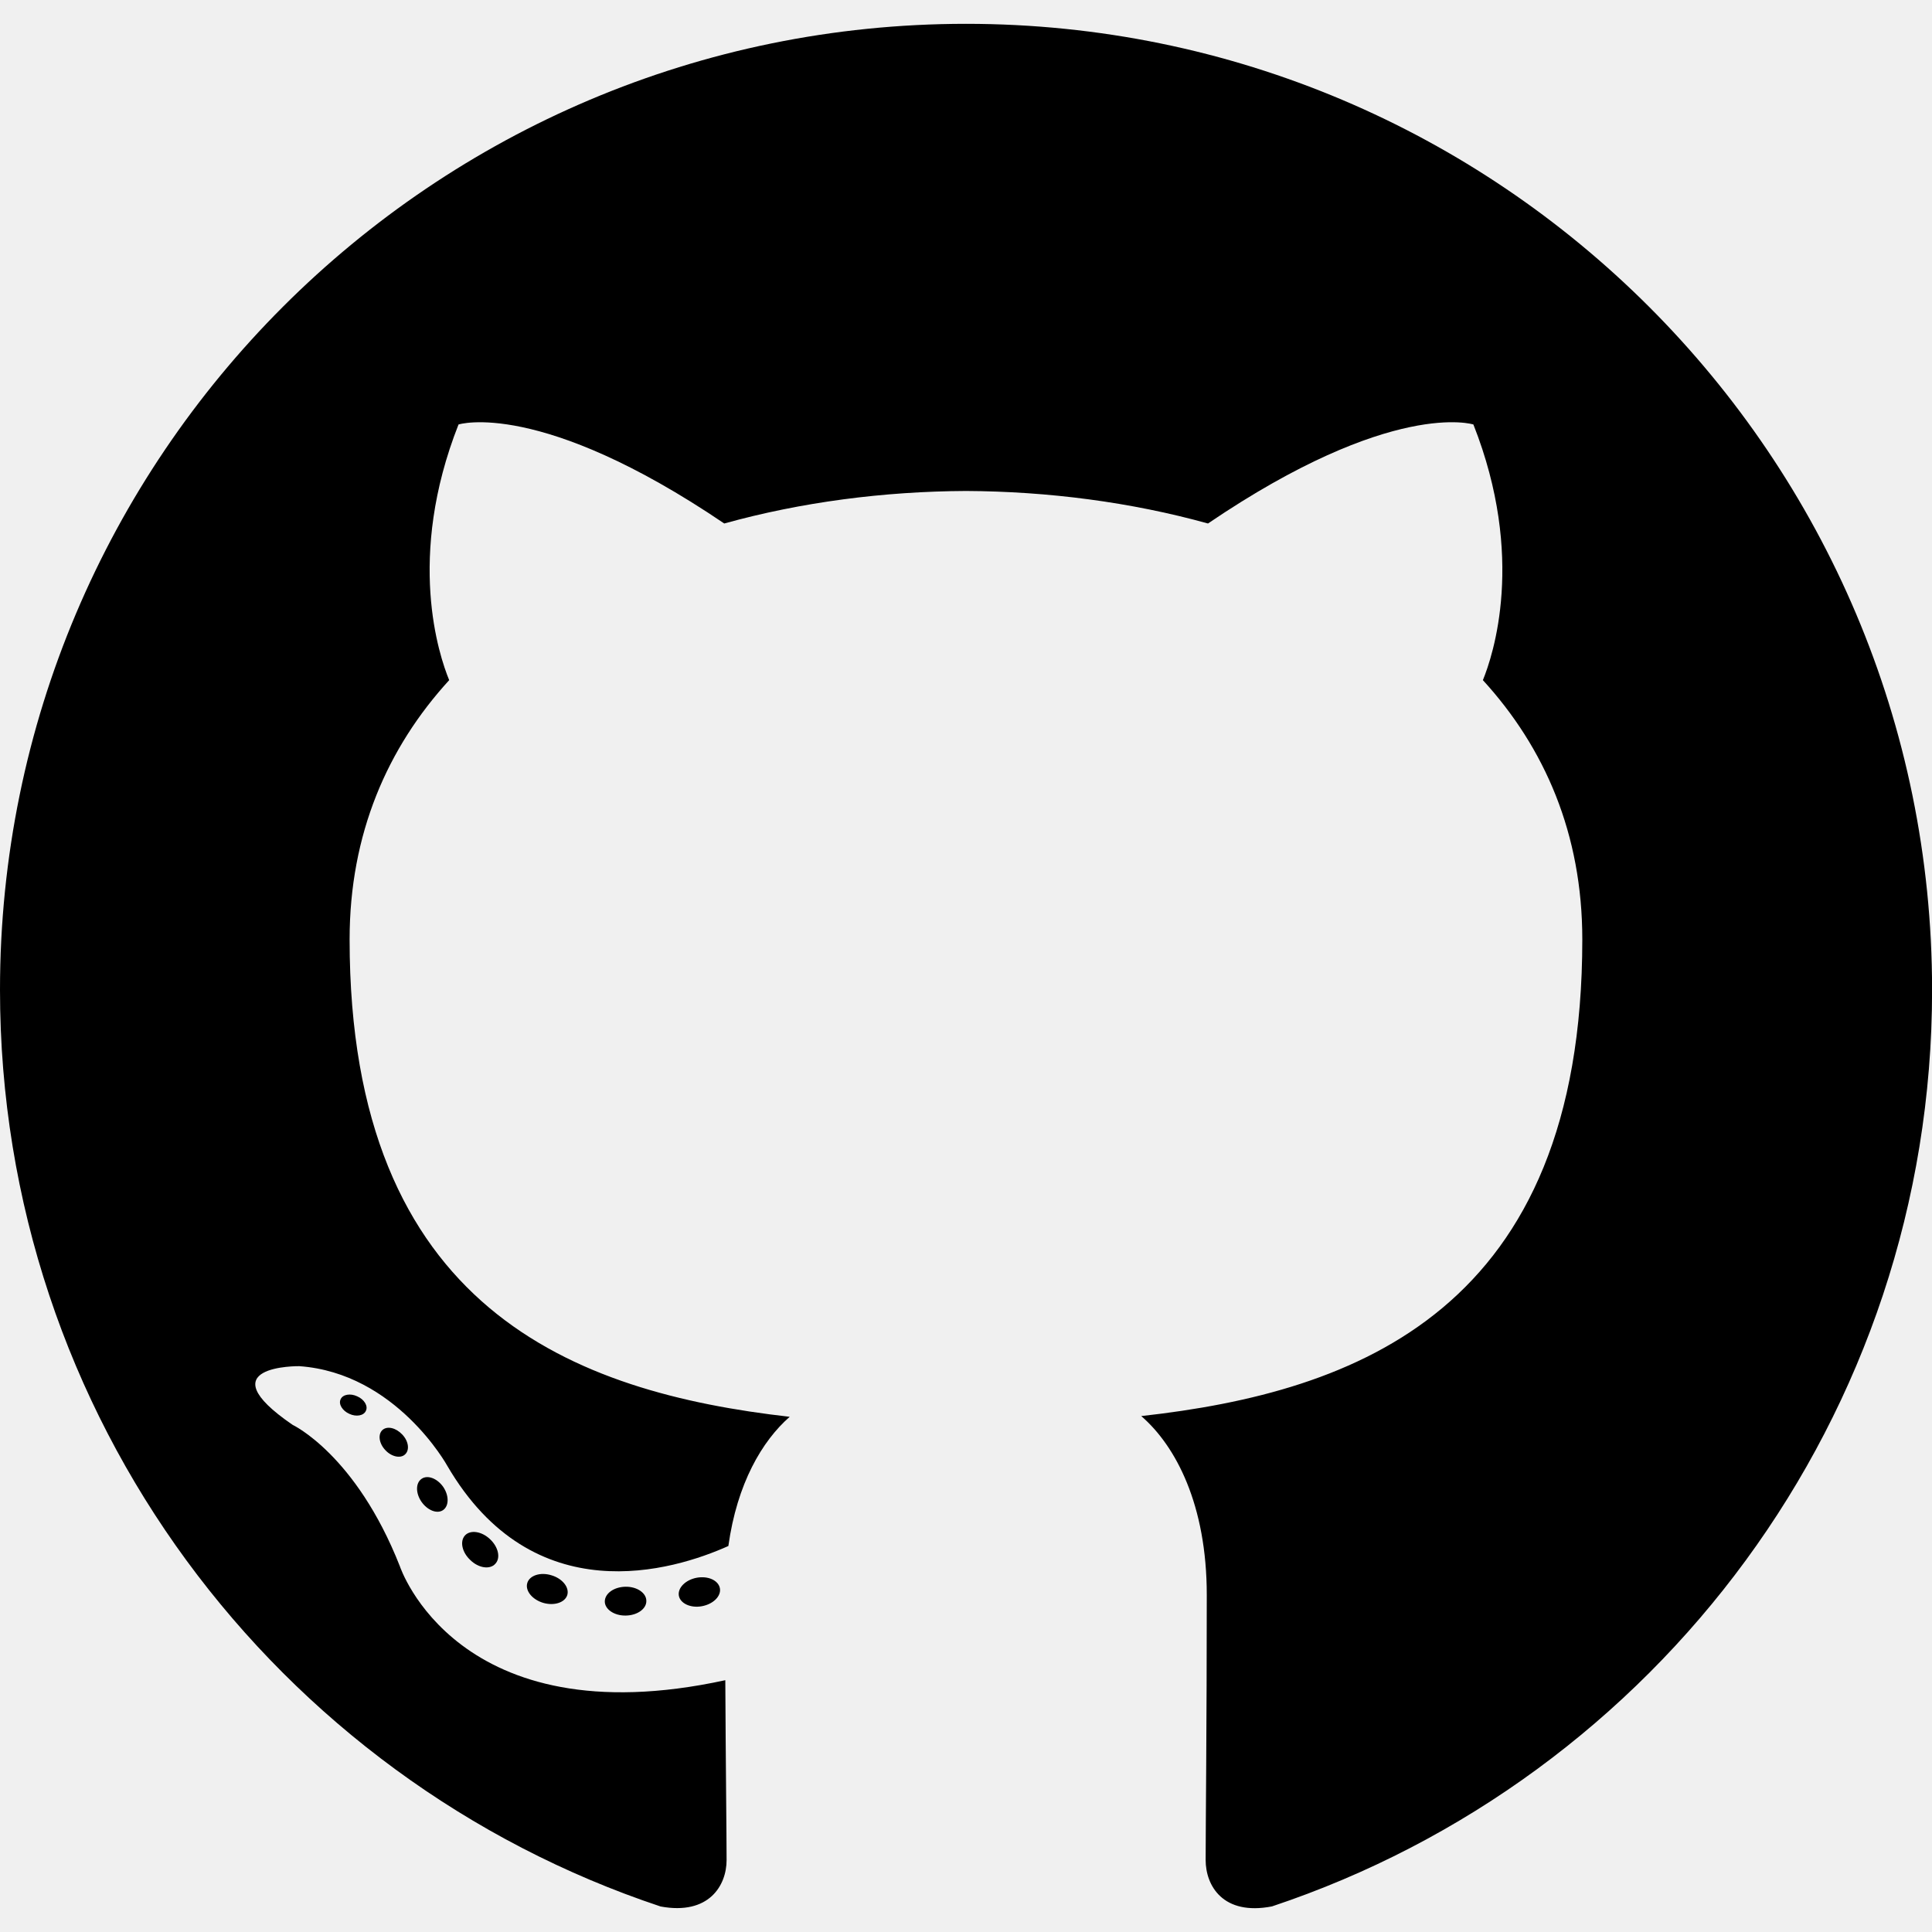
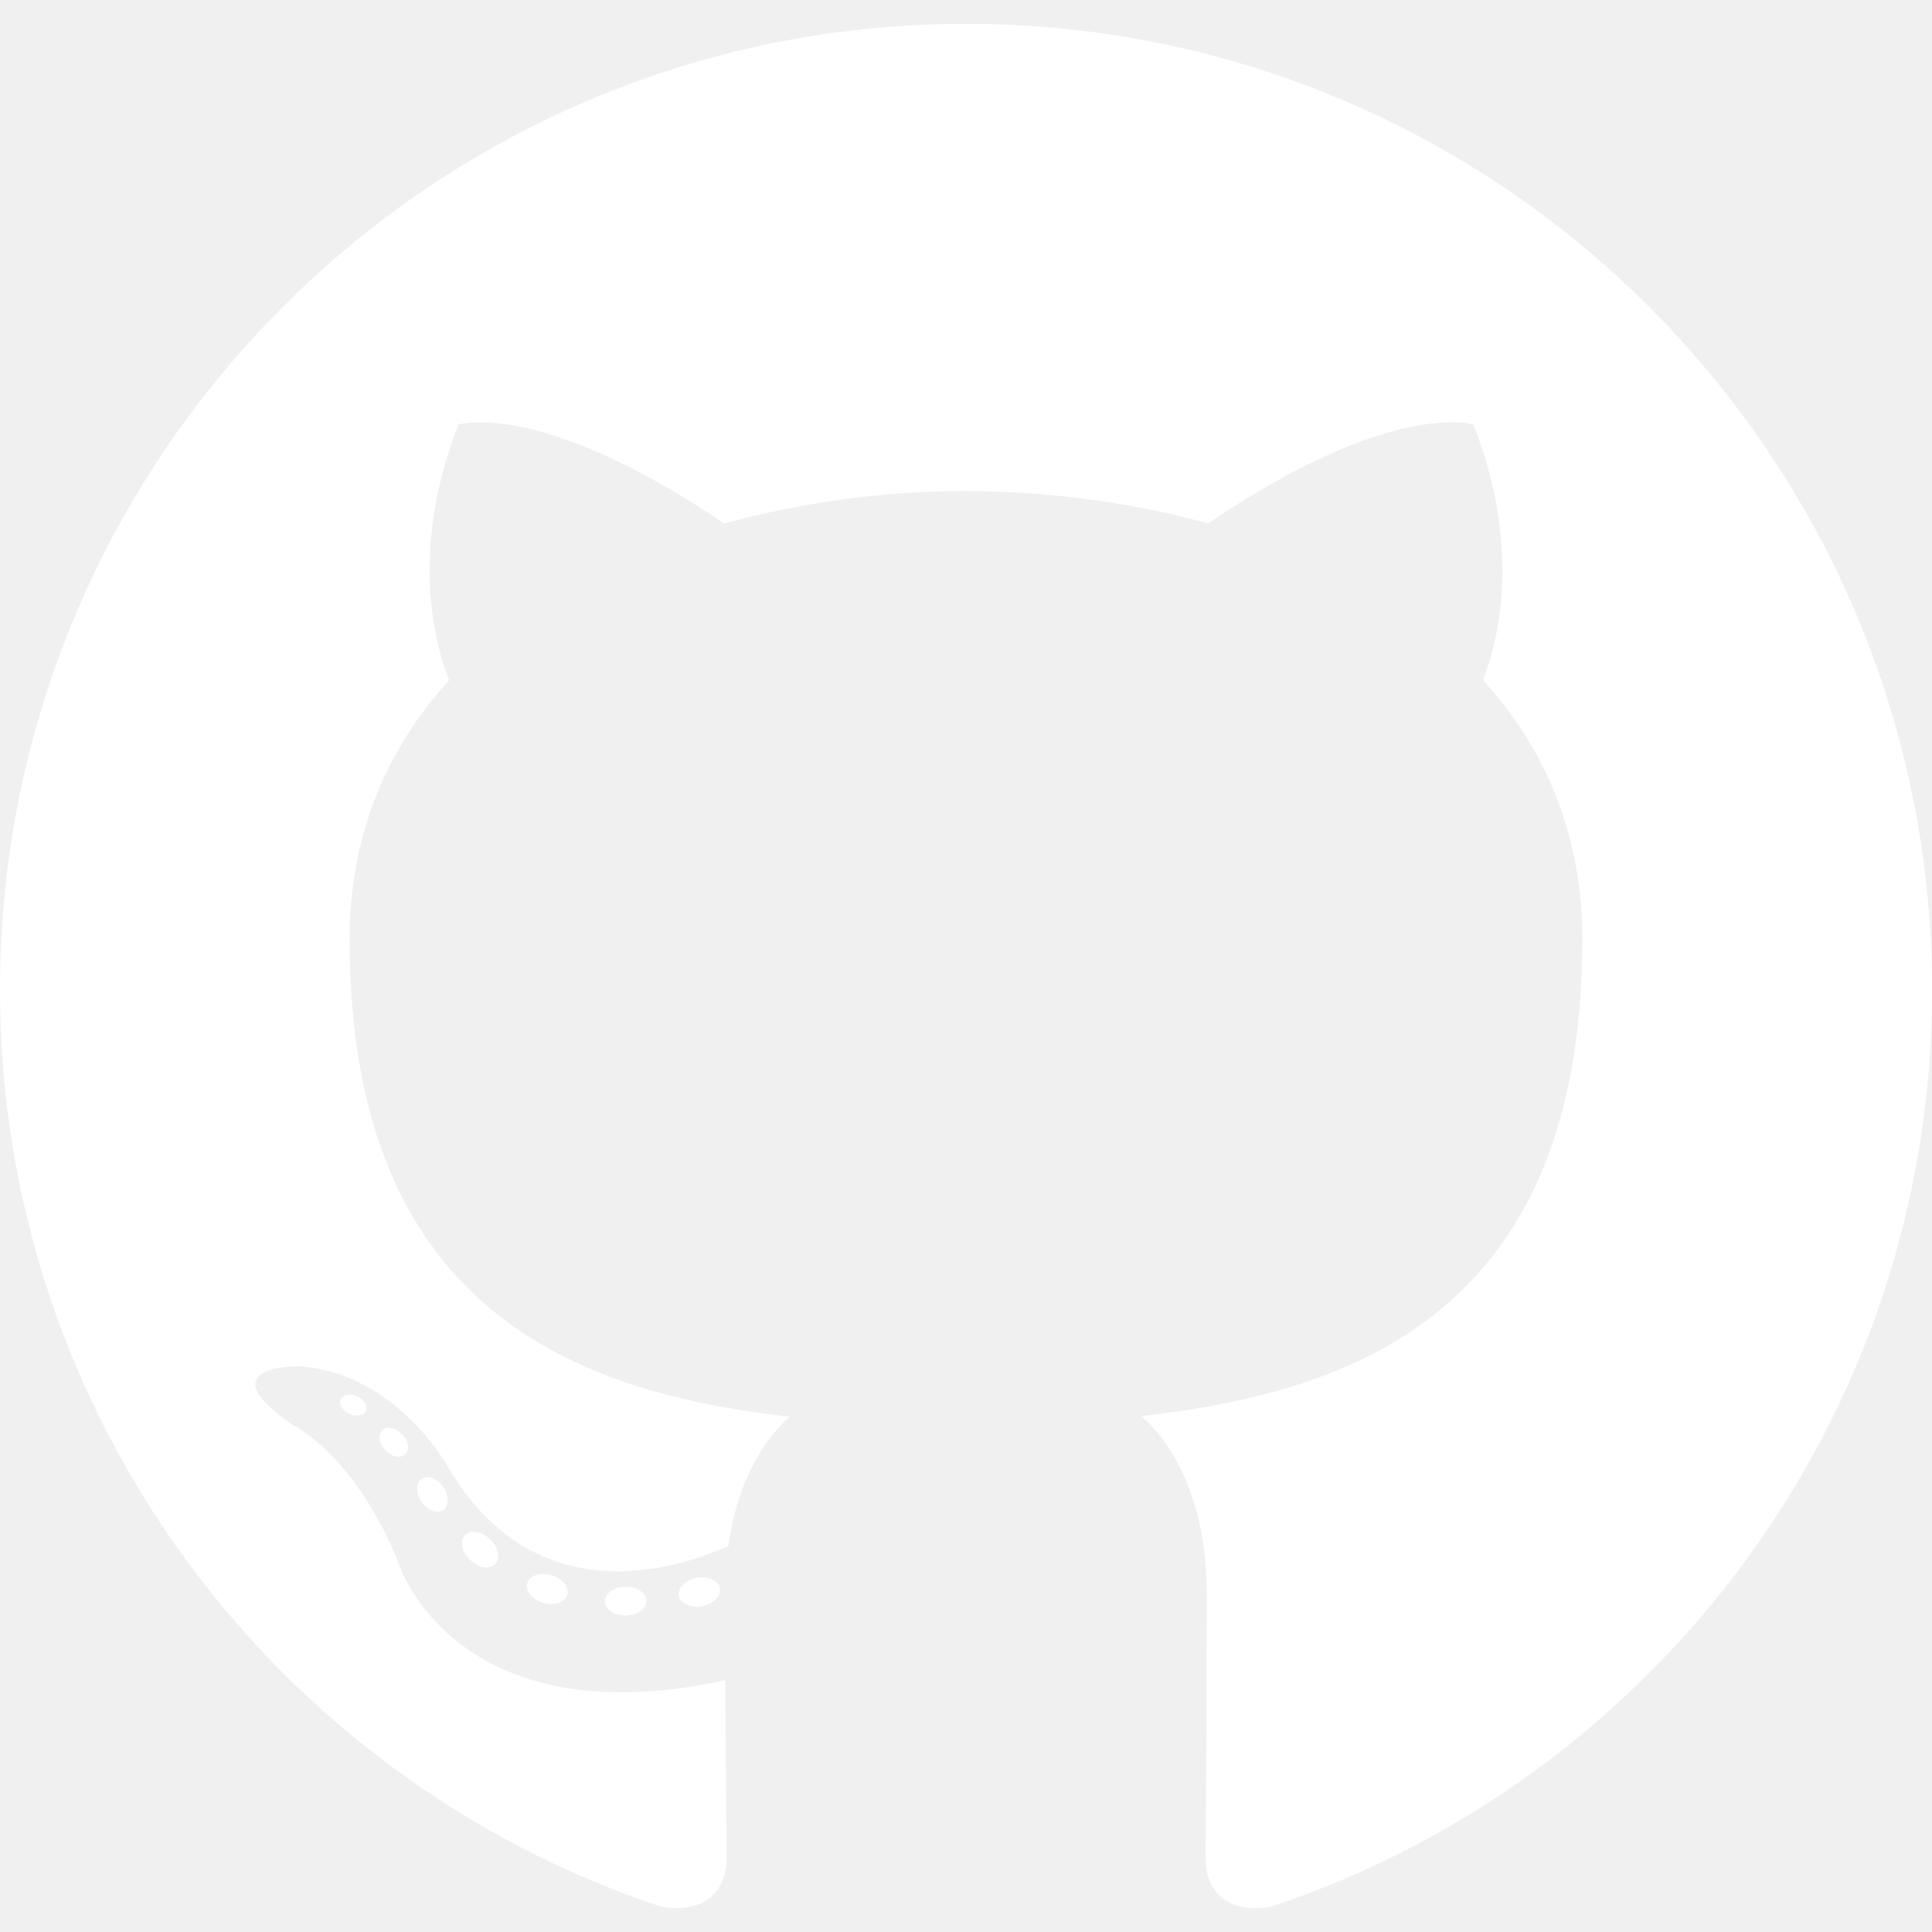
- <svg xmlns="http://www.w3.org/2000/svg" version="1.1" id="Capa_1" x="0px" y="0px" viewBox="0 0 24 24" style="enable-background:new 0 0 24 24;" xml:space="preserve" width="512" height="512">
-   <g>
-     <path style="fill-rule:evenodd;clip-rule:evenodd;" d="M12,0.296c-6.627,0-12,5.372-12,12c0,5.302,3.438,9.8,8.206,11.387   c0.6,0.111,0.82-0.26,0.82-0.577c0-0.286-0.011-1.231-0.016-2.234c-3.338,0.726-4.043-1.416-4.043-1.416   C4.421,18.069,3.635,17.7,3.635,17.7c-1.089-0.745,0.082-0.729,0.082-0.729c1.205,0.085,1.839,1.237,1.839,1.237   c1.07,1.834,2.807,1.304,3.492,0.997C9.156,18.429,9.467,17.9,9.81,17.6c-2.665-0.303-5.467-1.332-5.467-5.93   c0-1.31,0.469-2.381,1.237-3.221C5.455,8.146,5.044,6.926,5.696,5.273c0,0,1.008-0.322,3.301,1.23   C9.954,6.237,10.98,6.104,12,6.099c1.02,0.005,2.047,0.138,3.006,0.404c2.29-1.553,3.297-1.23,3.297-1.23   c0.653,1.653,0.242,2.873,0.118,3.176c0.769,0.84,1.235,1.911,1.235,3.221c0,4.609-2.807,5.624-5.479,5.921   c0.43,0.372,0.814,1.103,0.814,2.222c0,1.606-0.014,2.898-0.014,3.293c0,0.319,0.216,0.694,0.824,0.576   c4.766-1.589,8.2-6.085,8.2-11.385C24,5.669,18.627,0.296,12,0.296z" />
-     <path d="M4.545,17.526c-0.026,0.06-0.12,0.078-0.206,0.037c-0.087-0.039-0.136-0.121-0.108-0.18   c0.026-0.061,0.12-0.078,0.207-0.037C4.525,17.384,4.575,17.466,4.545,17.526L4.545,17.526z" />
-     <path d="M5.031,18.068c-0.057,0.053-0.169,0.028-0.245-0.055c-0.079-0.084-0.093-0.196-0.035-0.249   c0.059-0.053,0.167-0.028,0.246,0.056C5.076,17.903,5.091,18.014,5.031,18.068L5.031,18.068z" />
-     <path d="M5.504,18.759c-0.074,0.051-0.194,0.003-0.268-0.103c-0.074-0.107-0.074-0.235,0.002-0.286   c0.074-0.051,0.193-0.005,0.268,0.101C5.579,18.579,5.579,18.707,5.504,18.759L5.504,18.759z" />
-     <path d="M6.152,19.427c-0.066,0.073-0.206,0.053-0.308-0.046c-0.105-0.097-0.134-0.234-0.068-0.307   c0.067-0.073,0.208-0.052,0.311,0.046C6.191,19.217,6.222,19.355,6.152,19.427L6.152,19.427z" />
-     <path d="M7.047,19.814c-0.029,0.094-0.164,0.137-0.3,0.097C6.611,19.87,6.522,19.76,6.55,19.665   c0.028-0.095,0.164-0.139,0.301-0.096C6.986,19.609,7.075,19.719,7.047,19.814L7.047,19.814z" />
-     <path d="M8.029,19.886c0.003,0.099-0.112,0.181-0.255,0.183c-0.143,0.003-0.26-0.077-0.261-0.174c0-0.1,0.113-0.181,0.256-0.184   C7.912,19.708,8.029,19.788,8.029,19.886L8.029,19.886z" />
-     <path d="M8.943,19.731c0.017,0.096-0.082,0.196-0.224,0.222c-0.139,0.026-0.268-0.034-0.286-0.13   c-0.017-0.099,0.084-0.198,0.223-0.224C8.797,19.574,8.925,19.632,8.943,19.731L8.943,19.731z" />
-   </g>
+ <svg xmlns="http://www.w3.org/2000/svg" xml:space="preserve" id="Capa_1" fill="#fff" width="512" height="512" x="0" y="0" viewBox="0 0 24 24">
+   <path d="M12 .296c-6.627 0-12 5.372-12 12 0 5.302 3.438 9.8 8.206 11.387.6.111.82-.26.82-.577 0-.286-.011-1.231-.016-2.234-3.338.726-4.043-1.416-4.043-1.416-.546-1.387-1.332-1.756-1.332-1.756-1.089-.745.082-.729.082-.729 1.205.085 1.839 1.237 1.839 1.237 1.07 1.834 2.807 1.304 3.492.997.108-.776.419-1.305.762-1.605-2.665-.303-5.467-1.332-5.467-5.93 0-1.31.469-2.381 1.237-3.221-.125-.303-.536-1.523.116-3.176 0 0 1.008-.322 3.301 1.23A11.5 11.5 0 0 1 12 6.099c1.02.005 2.047.138 3.006.404 2.29-1.553 3.297-1.23 3.297-1.23.653 1.653.242 2.873.118 3.176.769.84 1.235 1.911 1.235 3.221 0 4.609-2.807 5.624-5.479 5.921.43.372.814 1.103.814 2.222 0 1.606-.014 2.898-.014 3.293 0 .319.216.694.824.576 4.766-1.589 8.2-6.085 8.2-11.385C24 5.669 18.627.296 12 .296" style="fill-rule:evenodd;clip-rule:evenodd" />
+   <path d="M4.545 17.526c-.026.06-.12.078-.206.037-.087-.039-.136-.121-.108-.18.026-.061.12-.078.207-.037.087.038.137.12.107.18m.486.542c-.057.053-.169.028-.245-.055-.079-.084-.093-.196-.035-.249.059-.053.167-.028.246.056.079.083.094.194.034.248m.473.691c-.074.051-.194.003-.268-.103-.074-.107-.074-.235.002-.286.074-.051.193-.005.268.101.073.108.073.236-.002.288m.648.668c-.066.073-.206.053-.308-.046-.105-.097-.134-.234-.068-.307.067-.073.208-.052.311.046.104.097.135.235.065.307m.895.387c-.029.094-.164.137-.3.097s-.225-.151-.197-.246.164-.139.301-.096c.135.04.224.15.196.245m.982.072c.003.099-.112.181-.255.183s-.26-.077-.261-.174c0-.1.113-.181.256-.184s.26.077.26.175m.914-.155c.017.096-.082.196-.224.222-.139.026-.268-.034-.286-.13-.017-.099.084-.198.223-.224.141-.025.269.033.287.132" />
</svg>
